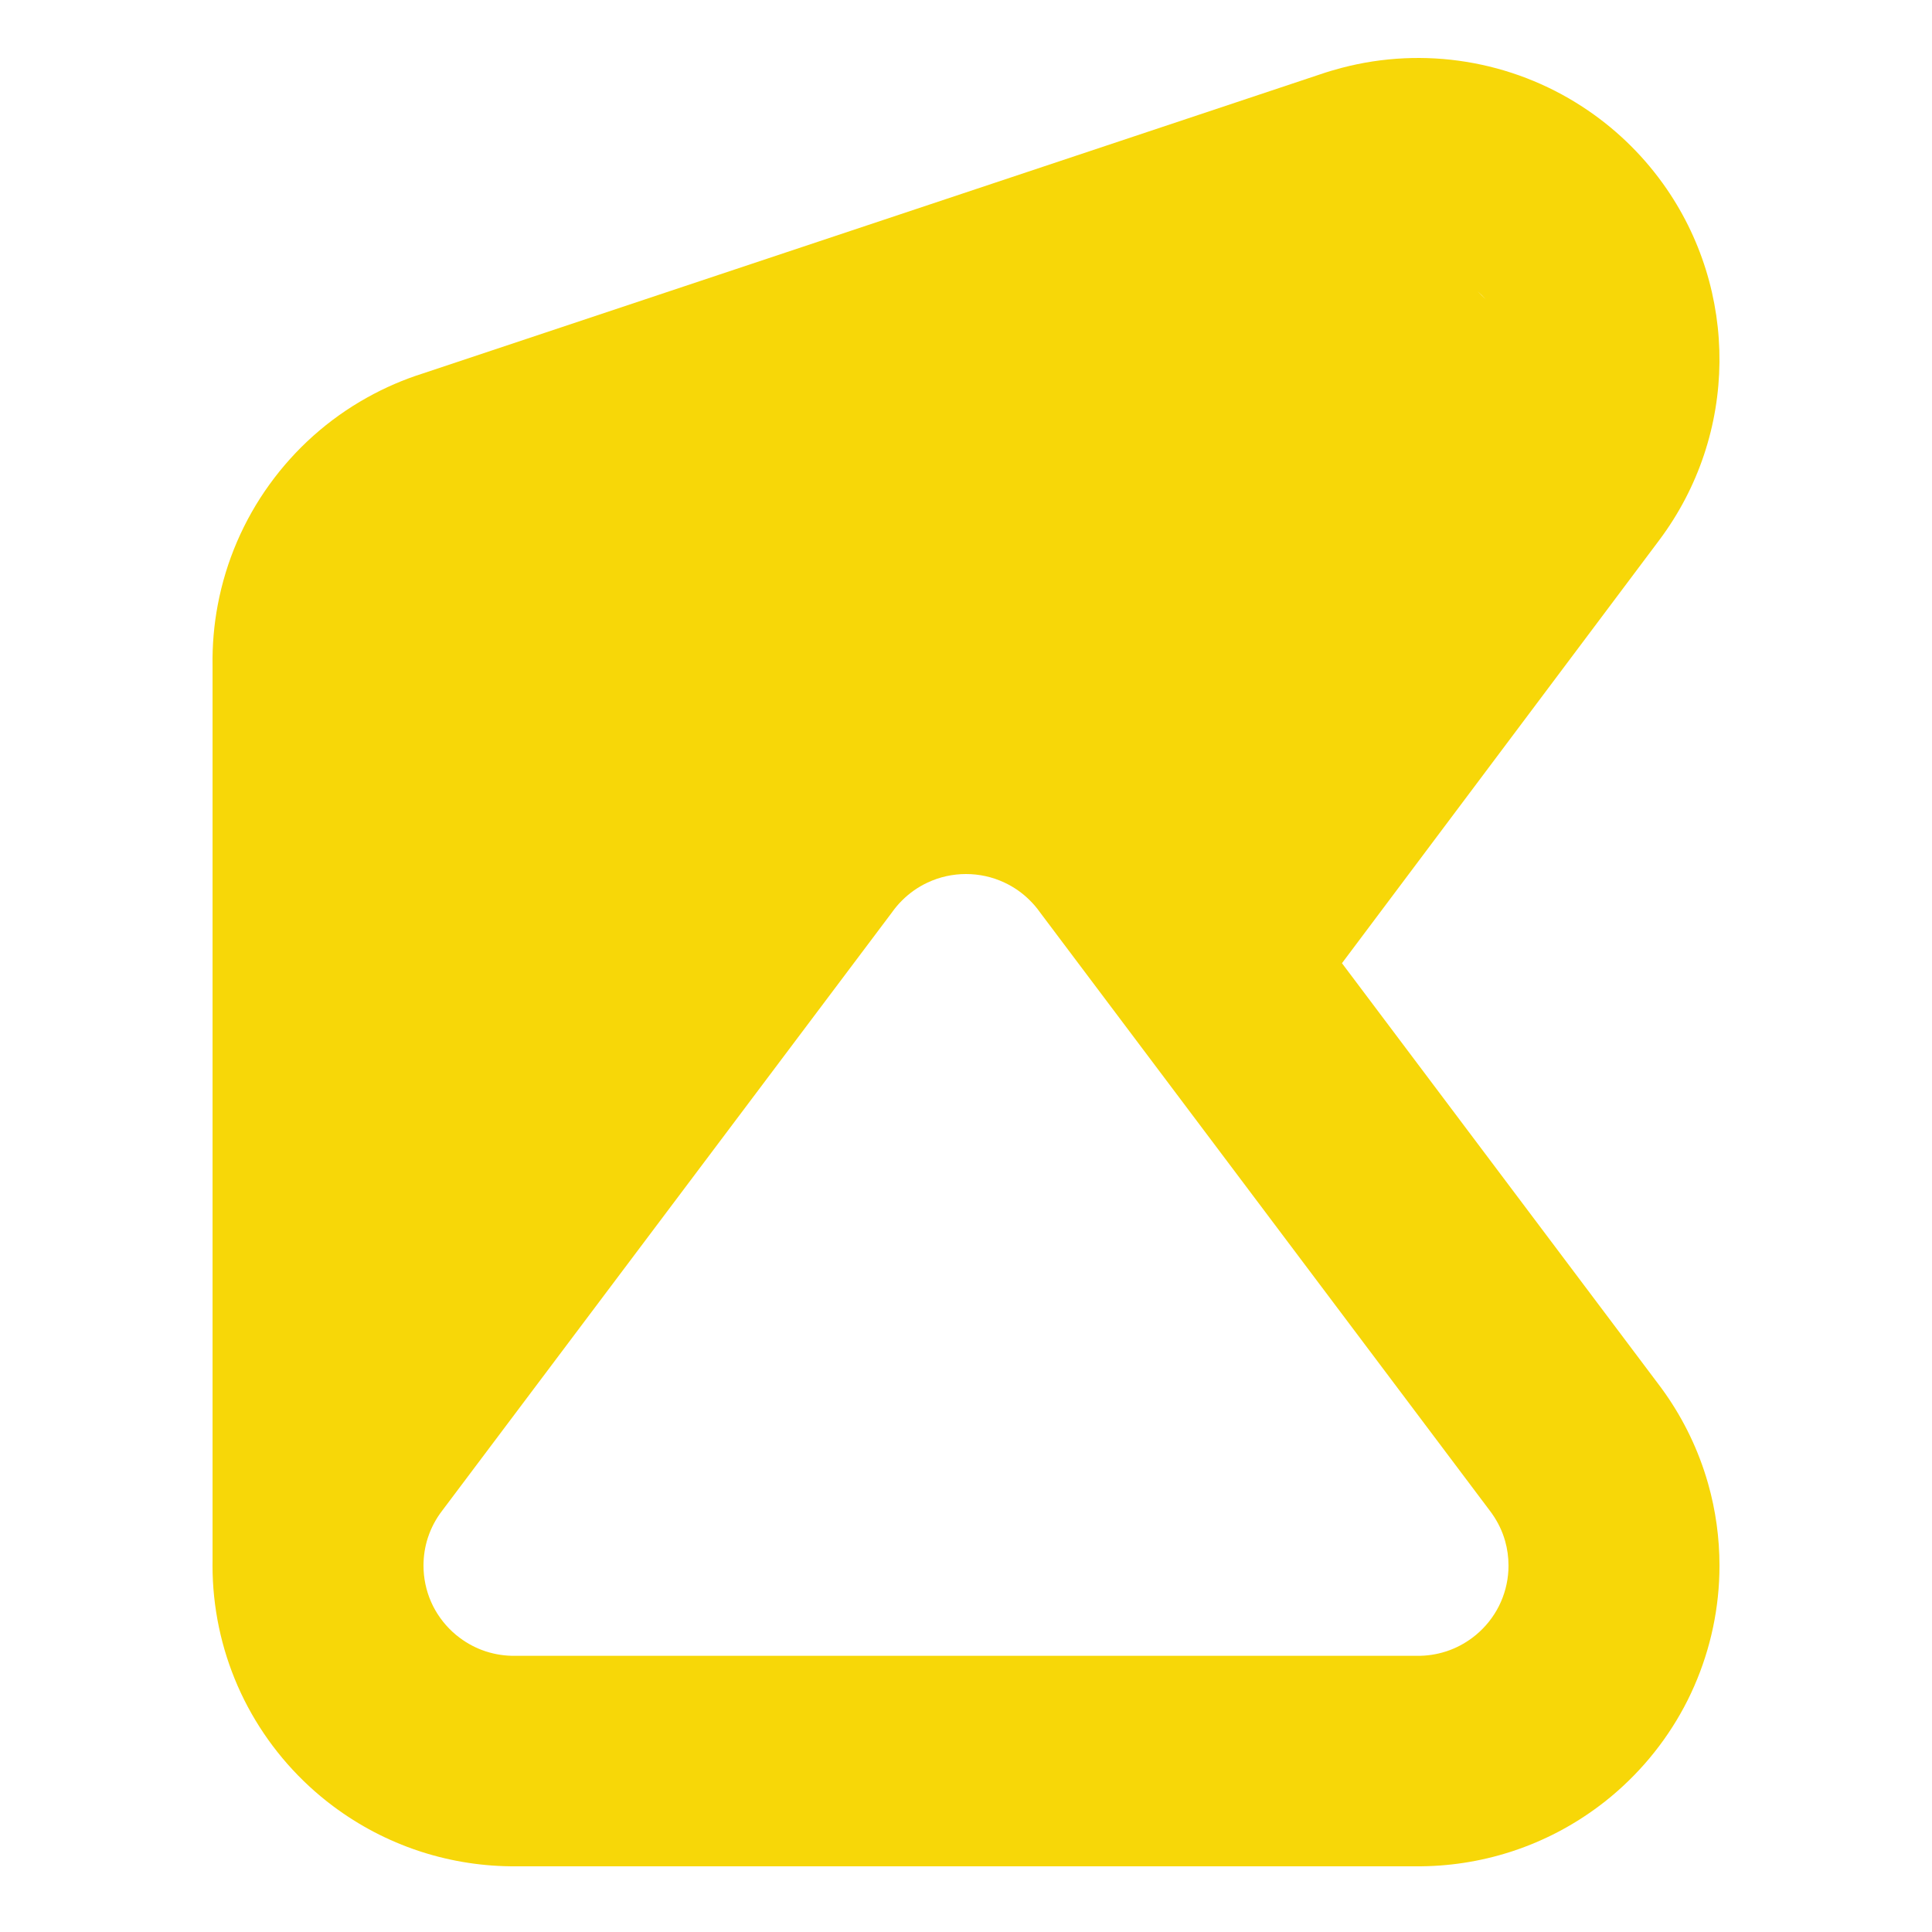
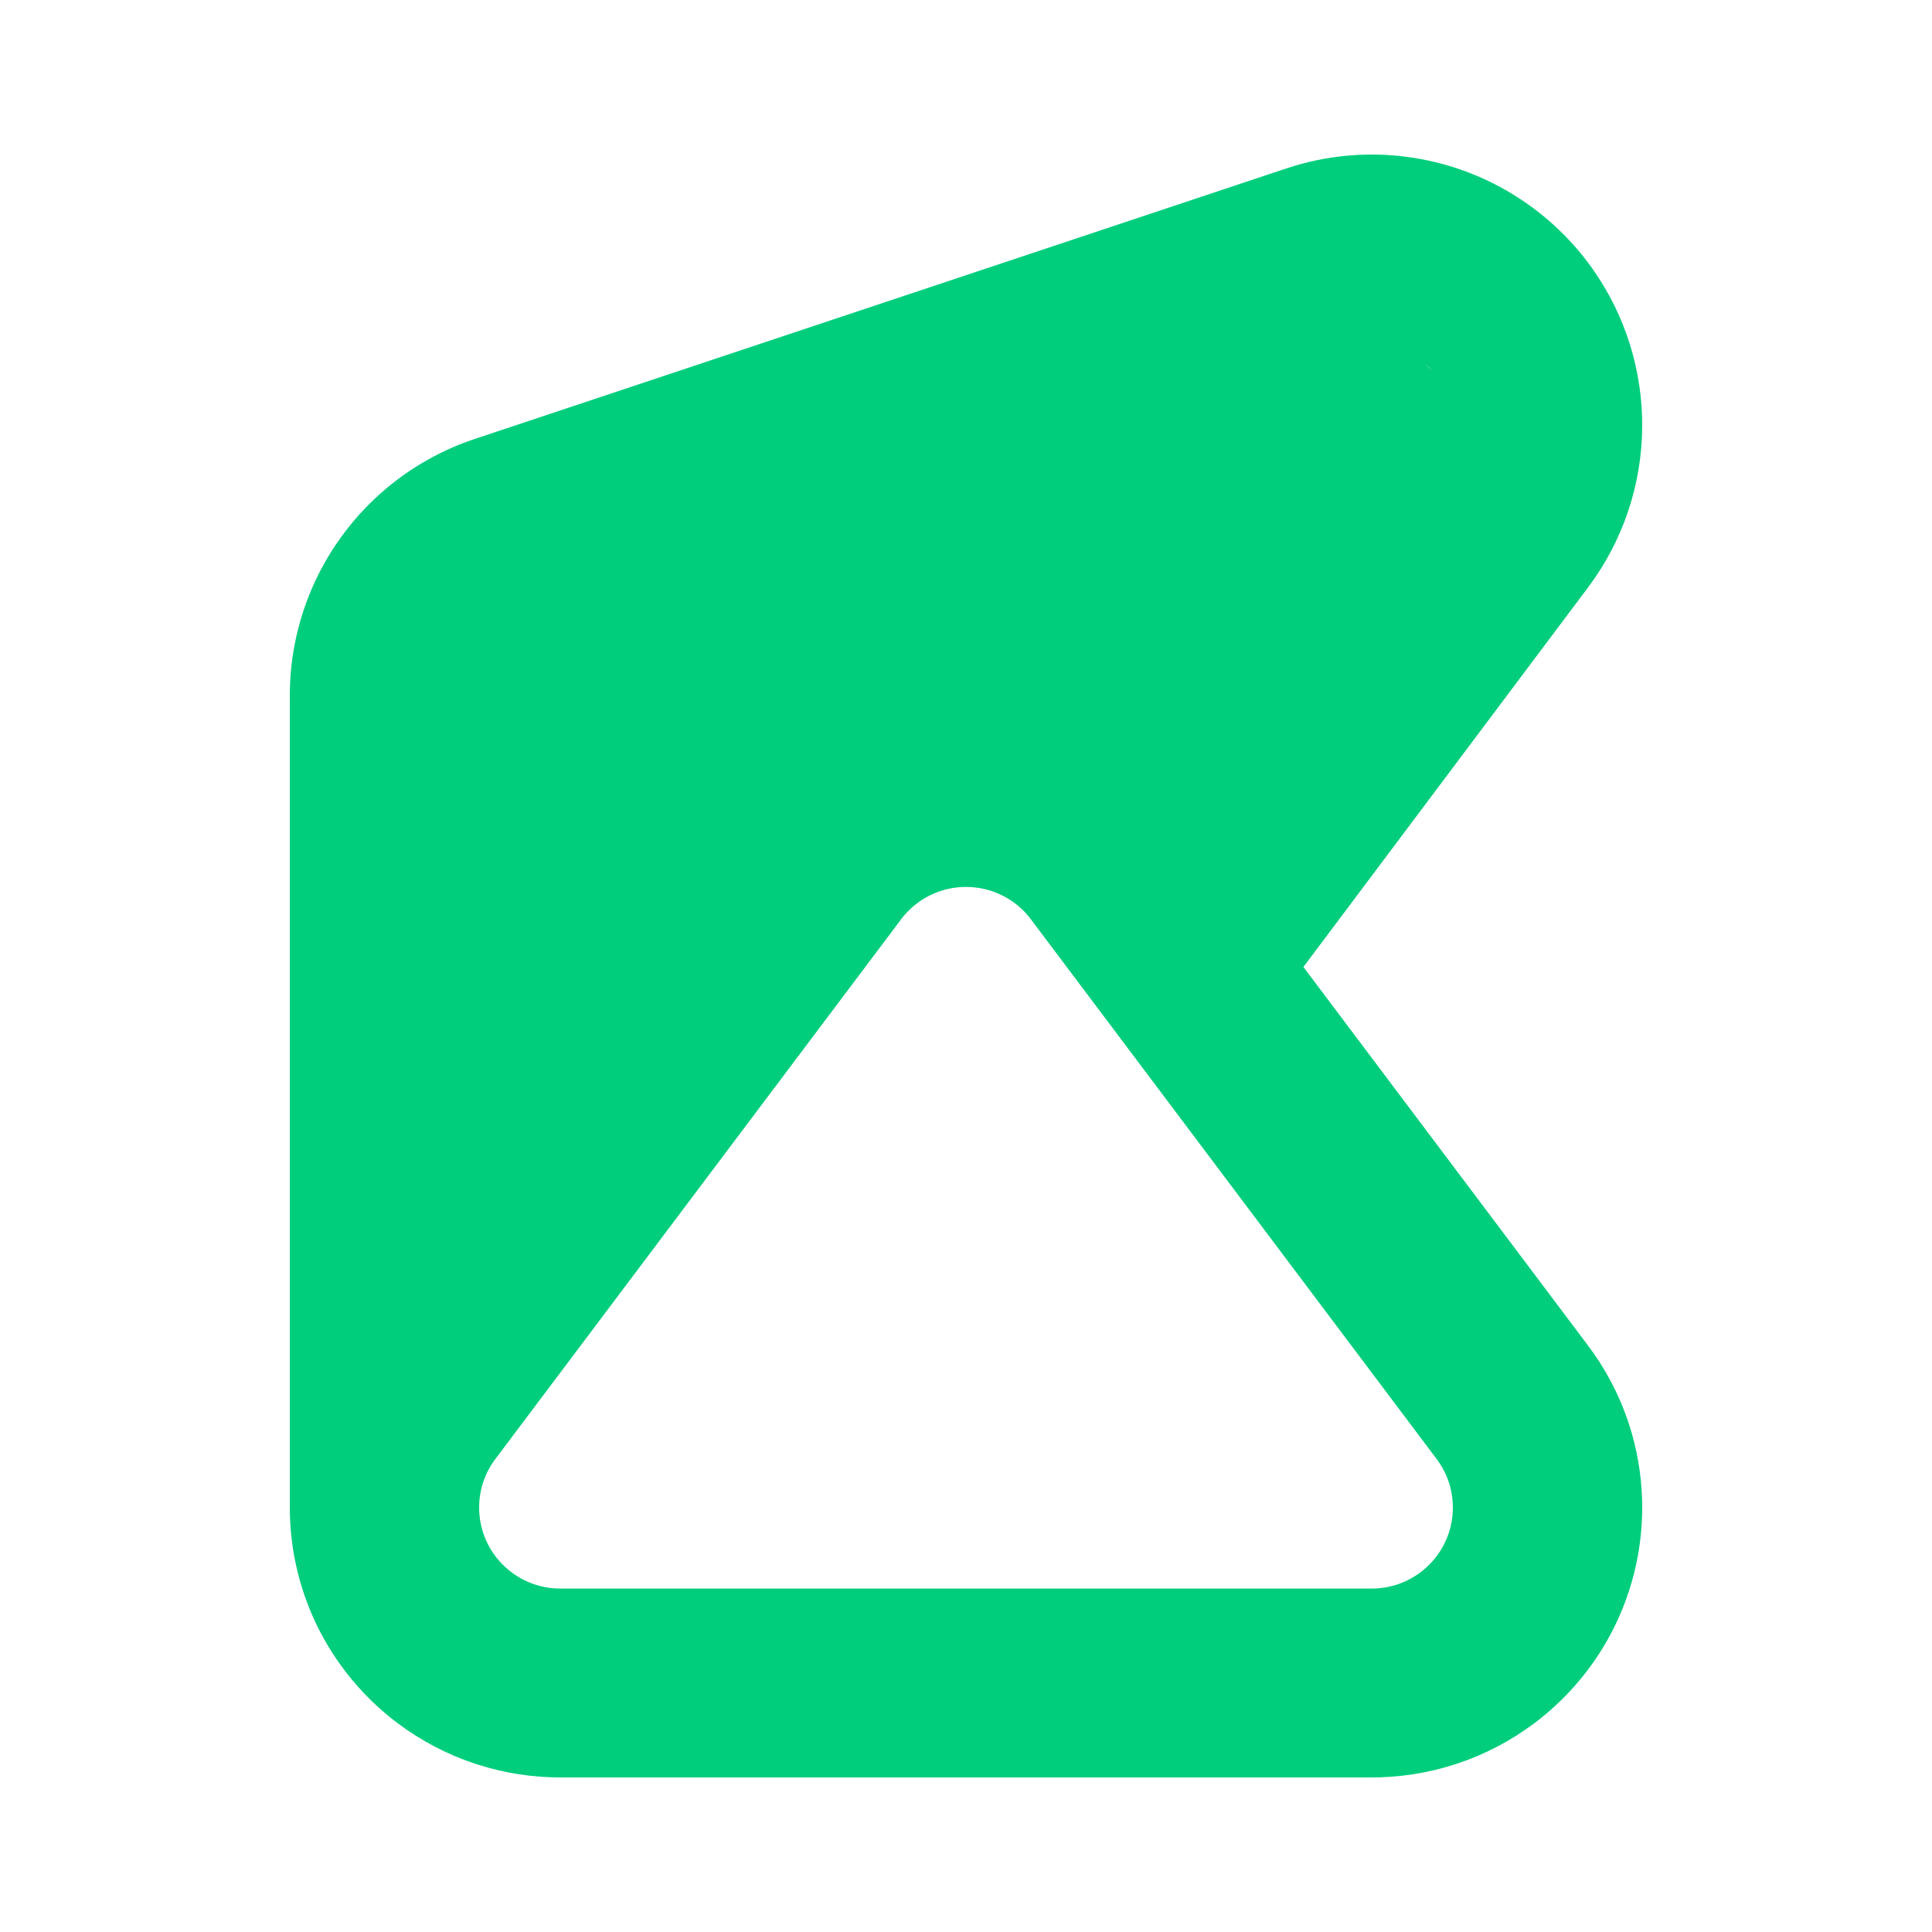
<svg xmlns="http://www.w3.org/2000/svg" width="100" height="100" viewBox="0 0 100 100" fill="none">
  <g id="favicon">
    <g id="logo">
-       <path id="Union" fill-rule="evenodd" clip-rule="evenodd" d="M68.319 3.852C68.7 3.721 69.084 3.606 69.462 3.508C71.581 2.954 73.772 2.856 75.892 3.201C78.026 3.546 80.073 4.332 81.898 5.52C83.513 6.569 84.925 7.91 86.055 9.478L86.083 9.516C90.018 15.008 89.993 22.477 85.879 27.962L69.46 49.855L85.812 71.607C86.849 72.964 87.658 74.486 88.201 76.112C88.278 76.343 88.35 76.576 88.417 76.813C88.803 78.18 89 79.599 89 81.035C89 81.305 88.993 81.574 88.979 81.853C88.866 83.985 88.315 86.076 87.352 88.002C86.391 89.915 85.044 91.609 83.394 92.986C83.188 93.158 82.976 93.325 82.76 93.486C81.409 94.497 79.916 95.276 78.333 95.802C78.292 95.816 78.272 95.823 78.251 95.829C78.231 95.836 78.212 95.842 78.172 95.855C76.59 96.362 74.942 96.611 73.29 96.6H26.71C25.058 96.611 23.41 96.362 21.824 95.854C21.748 95.829 21.748 95.829 21.667 95.802L21.665 95.802C20.084 95.276 18.591 94.497 17.24 93.486C17.024 93.325 16.812 93.158 16.598 92.979C14.956 91.609 13.609 89.915 12.643 87.991C11.685 86.076 11.134 83.985 11.021 81.842C11.007 81.574 11 81.305 11 81.035C11 80.95 11.001 80.864 11.002 80.778V34.457C10.985 33.395 11.076 32.338 11.27 31.314C11.695 29.05 12.615 26.924 13.942 25.085C15.275 23.234 17.001 21.689 19 20.578C19.924 20.062 20.898 19.641 21.911 19.322L68.319 3.852ZM76.472 15.071C76.619 15.212 76.763 15.354 76.905 15.499C76.77 15.347 76.626 15.204 76.472 15.071ZM26.648 85.705L26.679 85.705L73.352 85.705C73.856 85.71 74.355 85.635 74.833 85.482C74.856 85.475 74.858 85.474 74.88 85.467C75.352 85.31 75.798 85.077 76.208 84.77C76.274 84.721 76.339 84.67 76.399 84.62C76.894 84.207 77.3 83.696 77.586 83.126C77.874 82.552 78.04 81.921 78.074 81.282C78.078 81.2 78.08 81.118 78.08 81.035C78.08 80.599 78.021 80.174 77.906 79.766C77.886 79.697 77.865 79.628 77.842 79.558C77.678 79.068 77.433 78.609 77.097 78.171L53.852 47.252L53.81 47.195C53.662 46.987 53.495 46.792 53.307 46.605C52.924 46.222 52.481 45.912 51.99 45.682C51.367 45.389 50.69 45.24 49.998 45.24C49.31 45.24 48.633 45.389 48.005 45.684C47.519 45.912 47.076 46.222 46.687 46.61C46.505 46.792 46.338 46.987 46.19 47.195L46.148 47.252L22.883 78.198C22.567 78.609 22.322 79.068 22.158 79.559C22.153 79.573 22.151 79.579 22.149 79.585C22.148 79.591 22.146 79.596 22.142 79.606C21.996 80.062 21.92 80.542 21.92 81.035C21.92 81.118 21.922 81.2 21.926 81.278C21.96 81.921 22.126 82.552 22.411 83.122C22.7 83.696 23.106 84.207 23.598 84.618C23.661 84.67 23.726 84.721 23.792 84.77C24.202 85.077 24.648 85.31 25.119 85.467C25.142 85.474 25.143 85.475 25.165 85.482L25.169 85.483C25.645 85.635 26.145 85.71 26.648 85.705Z" fill="#F7D708" />
+       <path id="Union" fill-rule="evenodd" clip-rule="evenodd" d="M66.44 8.765C66.782 8.647 67.127 8.543 67.466 8.455C69.368 7.958 71.334 7.87 73.237 8.181C75.151 8.49 76.989 9.195 78.626 10.262C80.076 11.203 81.343 12.406 82.357 13.813L82.382 13.848C85.913 18.776 85.891 25.479 82.199 30.402L67.464 50.05L82.139 69.57C83.069 70.788 83.796 72.154 84.283 73.614C84.352 73.821 84.417 74.03 84.477 74.243C84.823 75.469 85 76.742 85 78.032C85 78.274 84.994 78.515 84.981 78.765C84.879 80.679 84.385 82.555 83.521 84.284C82.659 86.001 81.45 87.521 79.969 88.756C79.784 88.911 79.594 89.061 79.4 89.206C78.187 90.113 76.847 90.812 75.427 91.284C75.39 91.296 75.372 91.302 75.354 91.308C75.336 91.314 75.318 91.32 75.282 91.331C73.863 91.786 72.384 92.01 70.901 92H29.099C27.616 92.01 26.138 91.786 24.714 91.33C24.646 91.308 24.645 91.308 24.573 91.284L24.571 91.284C23.152 90.812 21.813 90.113 20.6 89.206C20.406 89.061 20.216 88.911 20.023 88.75C18.55 87.521 17.341 86.001 16.474 84.274C15.615 82.555 15.12 80.679 15.019 78.756C15.006 78.515 15 78.274 15 78.032C15 77.955 15.001 77.878 15.002 77.8V36.231C14.986 35.278 15.068 34.329 15.242 33.41C15.624 31.379 16.449 29.471 17.641 27.82C18.836 26.158 20.386 24.772 22.18 23.775C23.008 23.312 23.883 22.934 24.792 22.648L66.44 8.765ZM73.757 18.833C73.889 18.959 74.018 19.087 74.145 19.217C74.025 19.081 73.895 18.953 73.757 18.833ZM29.043 82.223L29.071 82.223L70.957 82.223C71.409 82.227 71.857 82.16 72.286 82.023C72.307 82.016 72.308 82.015 72.328 82.009C72.752 81.868 73.152 81.659 73.52 81.384C73.579 81.339 73.638 81.293 73.691 81.249C74.136 80.878 74.5 80.42 74.757 79.908C75.015 79.393 75.164 78.827 75.194 78.253C75.198 78.18 75.2 78.106 75.2 78.032C75.2 77.64 75.147 77.258 75.044 76.893C75.026 76.83 75.007 76.768 74.986 76.706C74.839 76.266 74.619 75.854 74.318 75.462L53.457 47.714L53.419 47.662C53.286 47.476 53.137 47.301 52.968 47.132C52.624 46.789 52.227 46.511 51.786 46.304C51.227 46.041 50.619 45.907 49.998 45.908C49.381 45.907 48.773 46.041 48.209 46.307C47.773 46.511 47.376 46.789 47.027 47.137C46.863 47.301 46.714 47.476 46.581 47.662L46.543 47.714L25.664 75.486C25.381 75.854 25.161 76.266 25.014 76.707C25.009 76.719 25.008 76.724 25.006 76.731C25.004 76.735 25.003 76.74 25 76.749C24.868 77.159 24.8 77.589 24.8 78.032C24.8 78.106 24.802 78.18 24.805 78.249C24.836 78.827 24.985 79.393 25.241 79.904C25.5 80.42 25.864 80.878 26.306 81.246C26.363 81.293 26.421 81.339 26.48 81.384C26.848 81.659 27.248 81.868 27.671 82.008C27.692 82.015 27.693 82.016 27.712 82.022L27.715 82.023C28.143 82.16 28.591 82.227 29.043 82.223Z" fill="#00CE7D" />
    </g>
  </g>
</svg>
